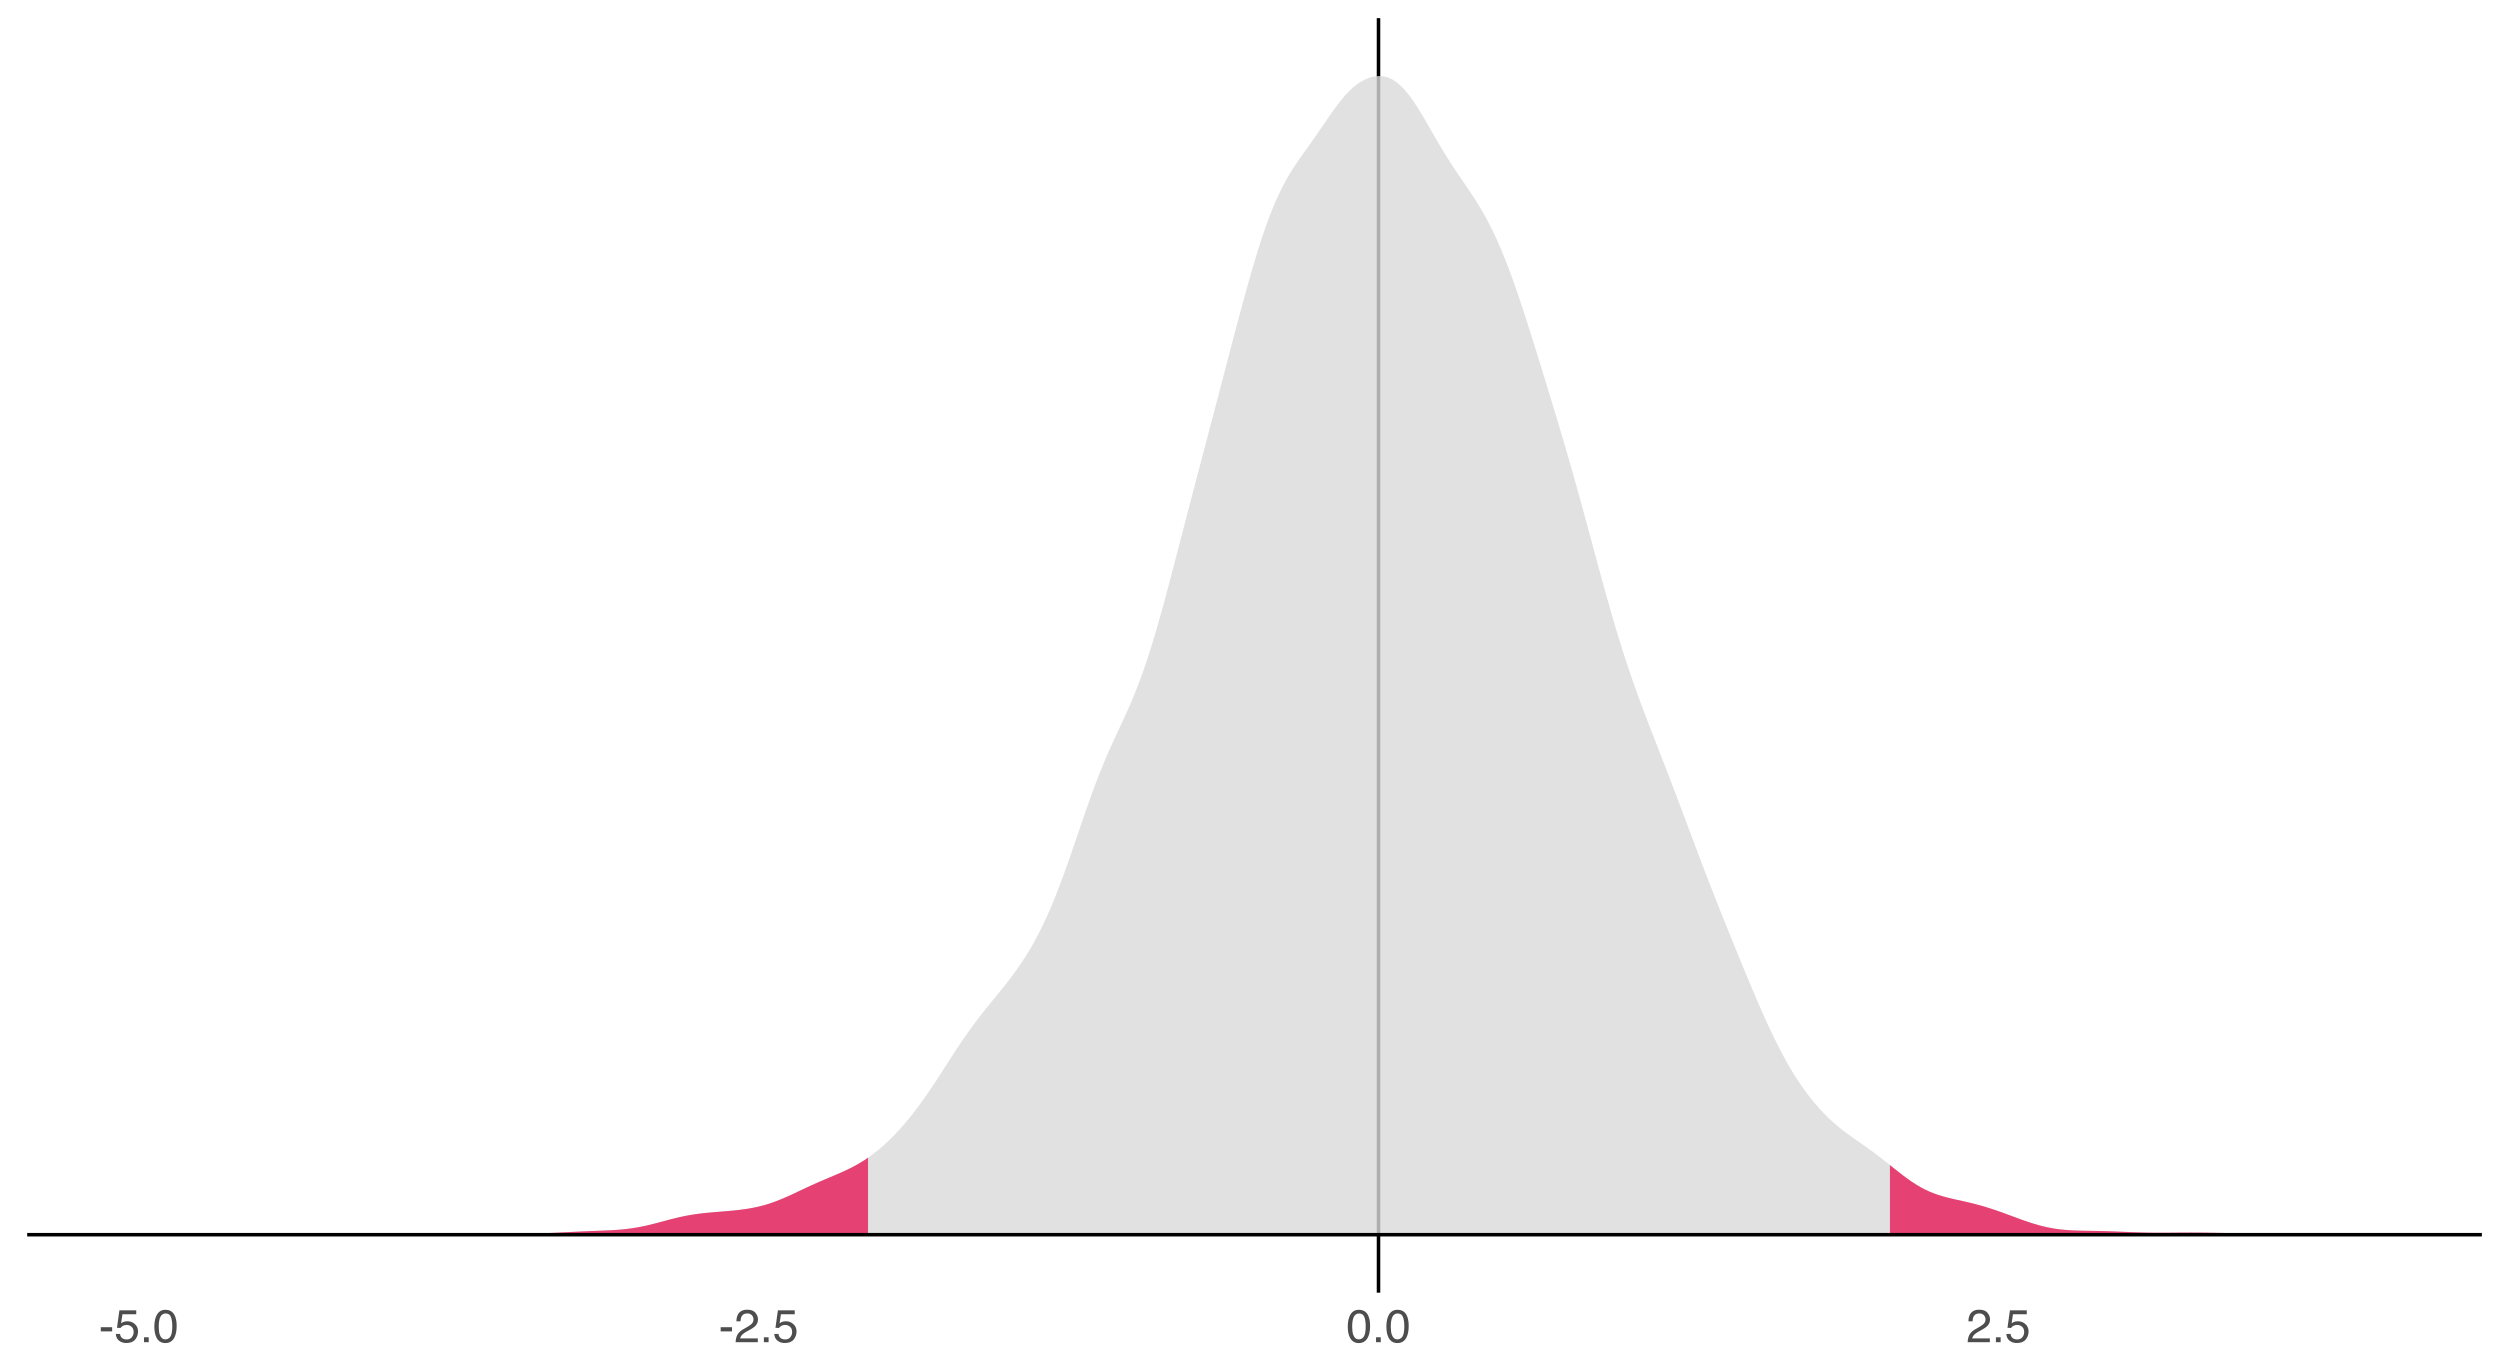
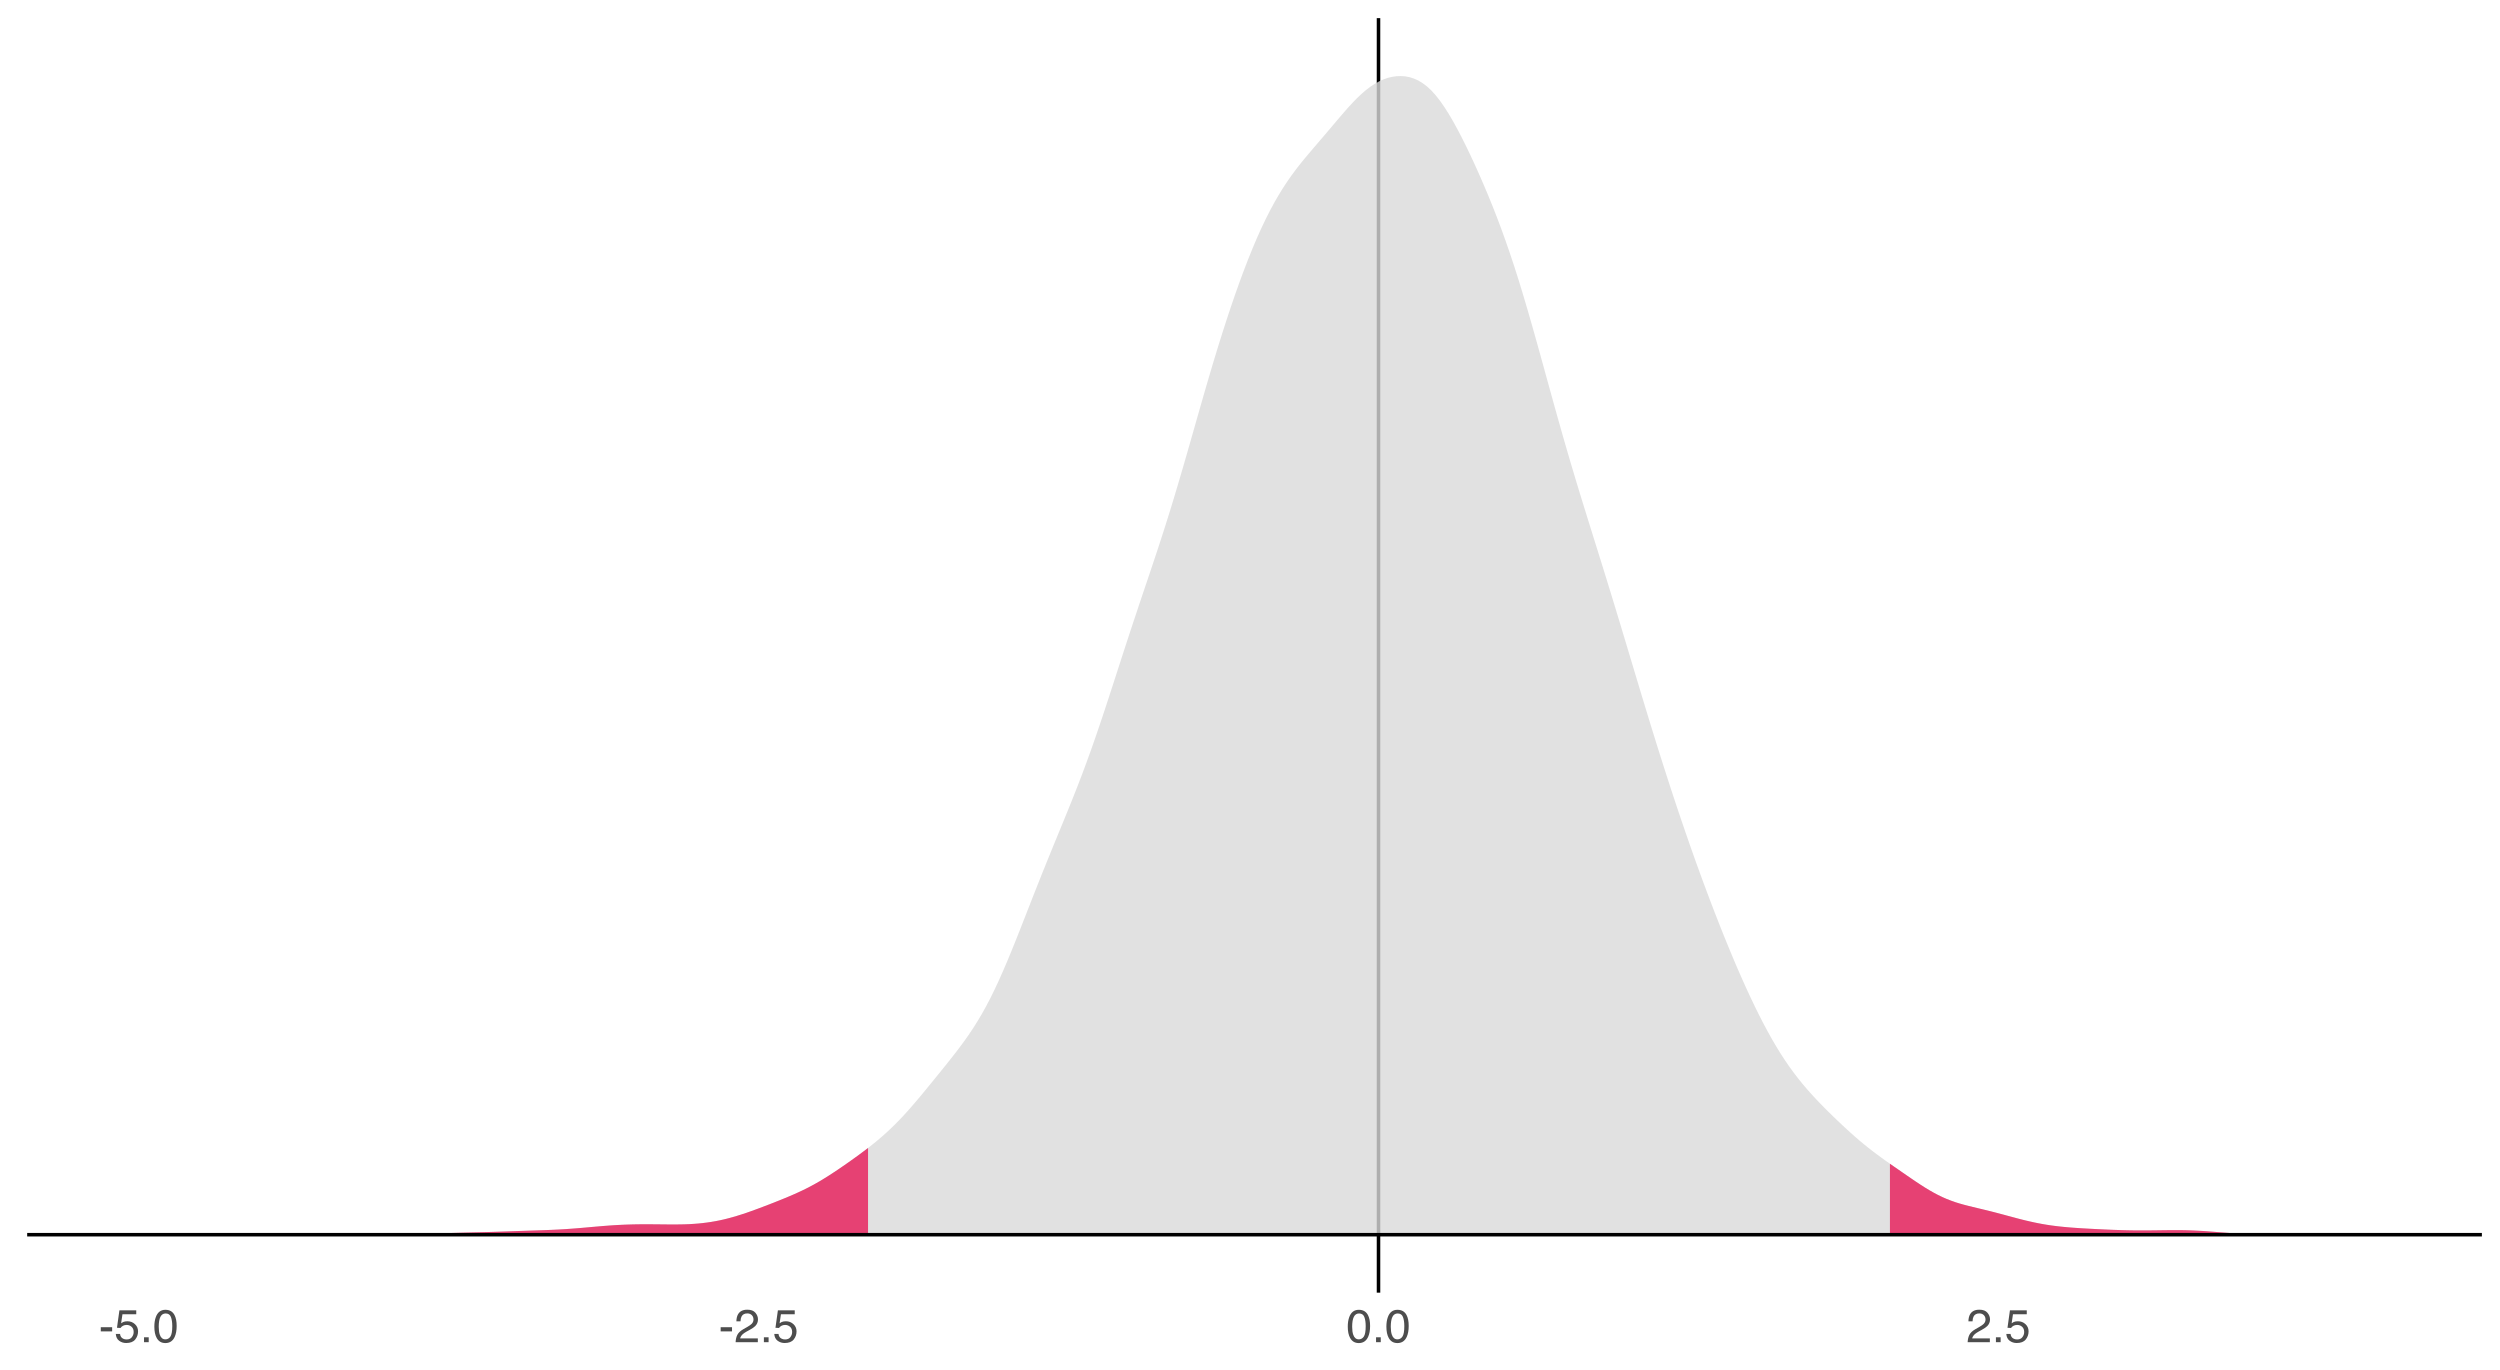
<svg xmlns="http://www.w3.org/2000/svg" xmlns:xlink="http://www.w3.org/1999/xlink" width="756pt" height="414pt" viewBox="0 0 756 414" version="1.1">
  <defs>
    <g>
      <symbol overflow="visible" id="glyph0-0">
        <path style="stroke:none;" d="M 0.453 0 L 0.453 -10.047 L 8.422 -10.047 L 8.422 0 Z M 7.172 -1.266 L 7.172 -8.781 L 1.703 -8.781 L 1.703 -1.266 Z M 7.172 -1.266 " />
      </symbol>
      <symbol overflow="visible" id="glyph0-1">
        <path style="stroke:none;" d="M 0.578 -4.531 L 4.016 -4.531 L 4.016 -3.266 L 0.578 -3.266 Z M 0.578 -4.531 " />
      </symbol>
      <symbol overflow="visible" id="glyph0-2">
        <path style="stroke:none;" d="M 1.734 -2.5 C 1.816 -1.789 2.141 -1.305 2.703 -1.047 C 2.992 -0.898 3.332 -0.828 3.719 -0.828 C 4.445 -0.828 4.984 -1.062 5.328 -1.531 C 5.68 -2 5.859 -2.516 5.859 -3.078 C 5.859 -3.766 5.648 -4.289 5.234 -4.656 C 4.816 -5.031 4.316 -5.219 3.734 -5.219 C 3.316 -5.219 2.953 -5.133 2.641 -4.969 C 2.336 -4.812 2.082 -4.586 1.875 -4.297 L 0.812 -4.359 L 1.547 -9.625 L 6.641 -9.625 L 6.641 -8.438 L 2.469 -8.438 L 2.062 -5.719 C 2.289 -5.883 2.504 -6.016 2.703 -6.109 C 3.066 -6.254 3.488 -6.328 3.969 -6.328 C 4.863 -6.328 5.625 -6.035 6.25 -5.453 C 6.875 -4.879 7.188 -4.148 7.188 -3.266 C 7.188 -2.336 6.898 -1.52 6.328 -0.812 C 5.754 -0.102 4.844 0.25 3.594 0.25 C 2.801 0.25 2.098 0.023 1.484 -0.422 C 0.867 -0.867 0.523 -1.562 0.453 -2.5 Z M 1.734 -2.5 " />
      </symbol>
      <symbol overflow="visible" id="glyph0-3">
        <path style="stroke:none;" d="M 1.203 -1.484 L 2.625 -1.484 L 2.625 0 L 1.203 0 Z M 1.203 -1.484 " />
      </symbol>
      <symbol overflow="visible" id="glyph0-4">
        <path style="stroke:none;" d="M 3.781 -9.797 C 5.051 -9.797 5.969 -9.27 6.531 -8.219 C 6.969 -7.414 7.188 -6.312 7.188 -4.906 C 7.188 -3.57 6.988 -2.473 6.594 -1.609 C 6.02 -0.359 5.082 0.266 3.781 0.266 C 2.602 0.266 1.727 -0.242 1.156 -1.266 C 0.676 -2.117 0.438 -3.266 0.438 -4.703 C 0.438 -5.805 0.582 -6.758 0.875 -7.562 C 1.406 -9.051 2.375 -9.797 3.781 -9.797 Z M 3.781 -0.859 C 4.414 -0.859 4.922 -1.141 5.297 -1.703 C 5.672 -2.266 5.859 -3.316 5.859 -4.859 C 5.859 -5.973 5.723 -6.891 5.453 -7.609 C 5.18 -8.328 4.648 -8.688 3.859 -8.688 C 3.141 -8.688 2.609 -8.344 2.266 -7.656 C 1.93 -6.977 1.766 -5.977 1.766 -4.656 C 1.766 -3.656 1.875 -2.852 2.094 -2.25 C 2.414 -1.32 2.977 -0.859 3.781 -0.859 Z M 3.781 -0.859 " />
      </symbol>
      <symbol overflow="visible" id="glyph0-5">
        <path style="stroke:none;" d="M 0.438 0 C 0.477 -0.844 0.648 -1.578 0.953 -2.203 C 1.266 -2.828 1.859 -3.395 2.734 -3.906 L 4.047 -4.656 C 4.629 -5 5.039 -5.289 5.281 -5.531 C 5.656 -5.914 5.844 -6.352 5.844 -6.844 C 5.844 -7.406 5.672 -7.852 5.328 -8.188 C 4.984 -8.531 4.531 -8.703 3.969 -8.703 C 3.125 -8.703 2.539 -8.379 2.219 -7.734 C 2.039 -7.391 1.941 -6.914 1.922 -6.312 L 0.672 -6.312 C 0.691 -7.164 0.852 -7.863 1.156 -8.406 C 1.688 -9.352 2.625 -9.828 3.969 -9.828 C 5.094 -9.828 5.91 -9.52 6.422 -8.906 C 6.941 -8.301 7.203 -7.629 7.203 -6.891 C 7.203 -6.109 6.926 -5.438 6.375 -4.875 C 6.062 -4.551 5.488 -4.16 4.656 -3.703 L 3.719 -3.188 C 3.281 -2.938 2.93 -2.703 2.672 -2.484 C 2.211 -2.086 1.926 -1.645 1.812 -1.156 L 7.156 -1.156 L 7.156 0 Z M 0.438 0 " />
      </symbol>
    </g>
    <clipPath id="clip1">
      <path d="M 416 5.48 L 418 5.48 L 418 391.902 L 416 391.902 Z M 416 5.48 " />
    </clipPath>
    <clipPath id="clip2">
      <path d="M 8.219 372 L 751.52 372 L 751.52 374 L 8.219 374 Z M 8.219 372 " />
    </clipPath>
  </defs>
-   <g id="surface126">
+   <g id="surface7686">
    <rect x="0" y="0" width="756" height="414" style="fill:rgb(100%,100%,100%);fill-opacity:1;stroke:none;" />
    <g clip-path="url(#clip1)" clip-rule="nonzero">
      <path style="fill:none;stroke-width:1.067;stroke-linecap:butt;stroke-linejoin:round;stroke:rgb(0%,0%,0%);stroke-opacity:1;stroke-miterlimit:10;" d="M 416.859 390.902 L 416.859 5.48 " />
    </g>
-     <path style=" stroke:none;fill-rule:nonzero;fill:rgb(85.098%,85.098%,85.098%);fill-opacity:0.8;" d="M 41.961 373.383 L 110.629 373.383 L 111.953 373.379 L 114.594 373.379 L 118.555 373.367 L 122.516 373.344 L 123.836 373.332 L 125.156 373.316 L 129.117 373.258 L 130.438 373.234 L 131.762 373.211 L 133.082 373.184 L 137.043 373.113 L 138.363 373.098 L 139.684 373.078 L 143.645 373.043 L 147.605 373.031 L 148.926 373.031 L 150.25 373.027 L 151.57 373.027 L 152.891 373.031 L 154.211 373.031 L 155.531 373.027 L 156.852 373.027 L 159.492 373.012 L 160.812 372.996 L 162.133 372.977 L 163.453 372.945 L 164.773 372.906 L 166.094 372.863 L 167.414 372.809 L 168.738 372.75 L 171.379 372.617 L 172.699 372.547 L 175.34 372.414 L 176.66 372.352 L 177.98 372.297 L 181.941 372.145 L 183.262 372.09 L 184.582 372.027 L 185.902 371.953 L 187.223 371.859 L 188.547 371.742 L 189.867 371.598 L 191.188 371.418 L 192.508 371.203 L 193.828 370.961 L 195.148 370.684 L 196.469 370.379 L 197.789 370.051 L 199.109 369.703 L 200.43 369.352 L 201.75 368.996 L 203.07 368.648 L 204.391 368.32 L 205.711 368.012 L 207.035 367.734 L 208.355 367.484 L 209.676 367.266 L 210.996 367.074 L 212.316 366.91 L 213.637 366.77 L 214.957 366.645 L 216.277 366.531 L 217.598 366.422 L 218.918 366.316 L 220.238 366.203 L 221.559 366.082 L 222.879 365.945 L 224.199 365.789 L 225.523 365.609 L 226.844 365.395 L 228.164 365.145 L 229.484 364.855 L 230.805 364.52 L 232.125 364.133 L 233.445 363.695 L 234.766 363.215 L 236.086 362.691 L 237.406 362.133 L 238.727 361.547 L 240.047 360.938 L 241.367 360.316 L 242.688 359.691 L 244.012 359.07 L 245.332 358.457 L 246.652 357.863 L 247.973 357.281 L 249.293 356.715 L 250.613 356.156 L 251.934 355.602 L 253.254 355.039 L 254.574 354.461 L 255.895 353.859 L 257.215 353.223 L 258.535 352.531 L 259.855 351.781 L 261.176 350.973 L 262.496 350.09 L 263.82 349.137 L 265.141 348.109 L 266.461 347.008 L 267.781 345.832 L 269.102 344.582 L 270.422 343.258 L 271.742 341.855 L 273.062 340.375 L 274.383 338.824 L 275.703 337.195 L 277.023 335.496 L 278.344 333.723 L 279.664 331.879 L 280.984 329.973 L 282.309 328.008 L 283.629 326 L 284.949 323.953 L 287.59 319.844 L 288.91 317.809 L 290.23 315.812 L 291.551 313.867 L 292.871 311.977 L 294.191 310.148 L 295.512 308.383 L 296.832 306.672 L 298.152 305.012 L 299.473 303.387 L 300.797 301.773 L 302.117 300.16 L 303.438 298.523 L 304.758 296.848 L 306.078 295.113 L 307.398 293.301 L 308.719 291.398 L 310.039 289.387 L 311.359 287.25 L 312.68 284.949 L 314 282.48 L 315.32 279.832 L 316.641 276.996 L 317.961 273.965 L 319.281 270.738 L 320.605 267.332 L 321.926 263.754 L 323.246 260.043 L 324.566 256.223 L 327.207 248.473 L 328.527 244.652 L 329.848 240.93 L 331.168 237.344 L 332.488 233.922 L 333.809 230.668 L 335.129 227.574 L 336.449 224.617 L 337.77 221.758 L 339.094 218.938 L 340.414 216.074 L 341.734 213.105 L 343.055 209.961 L 344.375 206.602 L 345.695 202.992 L 347.016 199.109 L 348.336 194.957 L 349.656 190.555 L 350.977 185.93 L 352.297 181.125 L 353.617 176.176 L 354.938 171.145 L 356.258 166.074 L 357.582 160.988 L 358.902 155.91 L 360.223 150.848 L 361.543 145.805 L 362.863 140.781 L 365.504 130.75 L 366.824 125.73 L 368.145 120.699 L 370.785 110.613 L 372.105 105.574 L 373.426 100.559 L 374.746 95.59 L 376.07 90.699 L 377.391 85.918 L 378.711 81.285 L 380.031 76.855 L 381.352 72.68 L 382.672 68.781 L 383.992 65.18 L 385.312 61.895 L 386.633 58.914 L 387.953 56.23 L 389.273 53.812 L 390.594 51.609 L 391.914 49.578 L 393.234 47.664 L 394.555 45.805 L 395.879 43.957 L 397.199 42.086 L 398.52 40.188 L 399.84 38.262 L 401.16 36.332 L 402.48 34.426 L 403.801 32.578 L 405.121 30.832 L 406.441 29.215 L 407.762 27.781 L 409.082 26.527 L 410.402 25.465 L 411.723 24.594 L 413.043 23.914 L 414.367 23.418 L 415.688 23.109 L 417.008 23 L 418.328 23.094 L 419.648 23.414 L 420.969 23.992 L 422.289 24.844 L 423.609 25.961 L 424.93 27.34 L 426.25 28.969 L 427.57 30.82 L 428.891 32.852 L 430.211 35.023 L 431.531 37.285 L 432.855 39.59 L 434.176 41.887 L 435.496 44.141 L 436.816 46.328 L 438.137 48.441 L 439.457 50.484 L 440.777 52.465 L 442.098 54.406 L 443.418 56.34 L 444.738 58.293 L 446.059 60.305 L 447.379 62.414 L 448.699 64.668 L 450.02 67.09 L 451.344 69.699 L 452.664 72.516 L 453.984 75.547 L 455.305 78.793 L 456.625 82.246 L 457.945 85.891 L 459.266 89.707 L 460.586 93.668 L 461.906 97.754 L 463.227 101.922 L 464.547 106.145 L 465.867 110.41 L 467.188 114.703 L 468.508 119.023 L 469.828 123.375 L 471.152 127.762 L 472.473 132.203 L 473.793 136.707 L 475.113 141.289 L 476.434 145.957 L 477.754 150.703 L 479.074 155.52 L 480.395 160.383 L 481.715 165.273 L 483.035 170.16 L 484.355 175.012 L 485.676 179.789 L 486.996 184.461 L 488.316 189 L 489.641 193.367 L 490.961 197.57 L 492.281 201.609 L 493.602 205.484 L 494.922 209.219 L 496.242 212.832 L 497.562 216.344 L 498.883 219.789 L 500.203 223.191 L 501.523 226.574 L 502.844 229.965 L 504.164 233.375 L 505.484 236.816 L 506.805 240.293 L 508.129 243.793 L 509.449 247.316 L 512.09 254.371 L 513.41 257.879 L 514.73 261.363 L 516.051 264.805 L 517.371 268.211 L 518.691 271.574 L 520.012 274.906 L 521.332 278.207 L 522.652 281.488 L 523.973 284.746 L 525.293 287.992 L 526.613 291.219 L 527.938 294.422 L 529.258 297.598 L 530.578 300.73 L 531.898 303.805 L 533.219 306.805 L 534.539 309.723 L 535.859 312.539 L 537.18 315.25 L 538.5 317.836 L 539.82 320.297 L 541.141 322.633 L 542.461 324.832 L 543.781 326.891 L 545.102 328.828 L 546.426 330.648 L 547.746 332.355 L 549.066 333.949 L 550.387 335.445 L 551.707 336.844 L 553.027 338.148 L 554.348 339.367 L 555.668 340.512 L 556.988 341.574 L 558.309 342.586 L 559.629 343.551 L 560.949 344.492 L 562.27 345.414 L 563.59 346.34 L 564.914 347.273 L 566.234 348.23 L 567.555 349.211 L 568.875 350.223 L 570.195 351.262 L 572.836 353.379 L 574.156 354.426 L 575.477 355.449 L 576.797 356.43 L 578.117 357.352 L 579.438 358.211 L 580.758 358.992 L 582.078 359.695 L 583.402 360.312 L 584.723 360.848 L 586.043 361.316 L 587.363 361.727 L 588.684 362.086 L 590.004 362.414 L 591.324 362.719 L 593.965 363.305 L 595.285 363.605 L 596.605 363.926 L 597.926 364.27 L 599.246 364.633 L 600.566 365.023 L 601.887 365.441 L 603.211 365.875 L 604.531 366.332 L 605.852 366.805 L 607.172 367.289 L 608.492 367.777 L 609.812 368.27 L 611.133 368.75 L 612.453 369.219 L 613.773 369.664 L 615.094 370.082 L 616.414 370.465 L 617.734 370.812 L 619.055 371.117 L 620.375 371.379 L 621.699 371.594 L 623.02 371.77 L 624.34 371.906 L 625.66 372.004 L 626.98 372.078 L 628.301 372.125 L 629.621 372.16 L 630.941 372.188 L 632.262 372.207 L 634.902 372.254 L 636.223 372.285 L 637.543 372.324 L 638.863 372.367 L 640.188 372.418 L 644.148 372.582 L 645.469 372.633 L 646.789 372.68 L 648.109 372.719 L 649.43 372.75 L 650.75 372.77 L 652.07 372.781 L 653.391 372.781 L 654.711 372.777 L 656.031 372.77 L 658.672 372.746 L 659.996 372.738 L 661.316 372.73 L 662.637 372.727 L 663.957 372.73 L 666.598 372.754 L 667.918 372.773 L 669.238 372.797 L 670.559 372.816 L 673.199 372.863 L 674.52 372.883 L 677.16 372.906 L 678.484 372.91 L 681.125 372.902 L 682.445 372.895 L 685.086 372.871 L 686.406 372.863 L 687.727 372.859 L 689.047 372.859 L 690.367 372.867 L 691.688 372.879 L 693.008 372.902 L 694.328 372.934 L 695.648 372.969 L 696.973 373.008 L 700.934 373.137 L 703.574 373.215 L 706.215 373.277 L 707.535 373.301 L 708.855 373.32 L 710.176 373.336 L 712.816 373.359 L 714.137 373.367 L 715.461 373.371 L 716.781 373.375 L 716.781 373.383 Z M 41.961 373.383 " />
-     <path style=" stroke:none;fill-rule:nonzero;fill:rgb(90.196%,25.49%,45.098%);fill-opacity:1;" d="M 41.961 373.383 L 110.629 373.383 L 111.953 373.379 L 114.594 373.379 L 118.555 373.367 L 122.516 373.344 L 123.836 373.332 L 125.156 373.316 L 129.117 373.258 L 130.438 373.234 L 131.762 373.211 L 133.082 373.184 L 137.043 373.113 L 138.363 373.098 L 139.684 373.078 L 143.645 373.043 L 147.605 373.031 L 148.926 373.031 L 150.25 373.027 L 151.57 373.027 L 152.891 373.031 L 154.211 373.031 L 155.531 373.027 L 156.852 373.027 L 159.492 373.012 L 160.812 372.996 L 162.133 372.977 L 163.453 372.945 L 164.773 372.906 L 166.094 372.863 L 167.414 372.809 L 168.738 372.75 L 171.379 372.617 L 172.699 372.547 L 175.34 372.414 L 176.66 372.352 L 177.98 372.297 L 181.941 372.145 L 183.262 372.09 L 184.582 372.027 L 185.902 371.953 L 187.223 371.859 L 188.547 371.742 L 189.867 371.598 L 191.188 371.418 L 192.508 371.203 L 193.828 370.961 L 195.148 370.684 L 196.469 370.379 L 197.789 370.051 L 199.109 369.703 L 200.43 369.352 L 201.75 368.996 L 203.07 368.648 L 204.391 368.32 L 205.711 368.012 L 207.035 367.734 L 208.355 367.484 L 209.676 367.266 L 210.996 367.074 L 212.316 366.91 L 213.637 366.77 L 214.957 366.645 L 216.277 366.531 L 217.598 366.422 L 218.918 366.316 L 220.238 366.203 L 221.559 366.082 L 222.879 365.945 L 224.199 365.789 L 225.523 365.609 L 226.844 365.395 L 228.164 365.145 L 229.484 364.855 L 230.805 364.52 L 232.125 364.133 L 233.445 363.695 L 234.766 363.215 L 236.086 362.691 L 237.406 362.133 L 238.727 361.547 L 240.047 360.938 L 241.367 360.316 L 242.688 359.691 L 244.012 359.07 L 245.332 358.457 L 246.652 357.863 L 247.973 357.281 L 249.293 356.715 L 250.613 356.156 L 251.934 355.602 L 253.254 355.039 L 254.574 354.461 L 255.895 353.859 L 257.215 353.223 L 258.535 352.531 L 259.855 351.781 L 261.176 350.973 L 262.496 350.09 L 262.496 373.383 Z M 41.961 373.383 " />
-     <path style=" stroke:none;fill-rule:nonzero;fill:rgb(90.196%,25.49%,45.098%);fill-opacity:1;" d="M 571.516 352.32 L 572.836 353.379 L 574.156 354.426 L 575.477 355.449 L 576.797 356.43 L 578.117 357.352 L 579.438 358.211 L 580.758 358.992 L 582.078 359.695 L 583.402 360.312 L 584.723 360.848 L 586.043 361.316 L 587.363 361.727 L 588.684 362.086 L 590.004 362.414 L 591.324 362.719 L 593.965 363.305 L 595.285 363.605 L 596.605 363.926 L 597.926 364.27 L 599.246 364.633 L 600.566 365.023 L 601.887 365.441 L 603.211 365.875 L 604.531 366.332 L 605.852 366.805 L 607.172 367.289 L 608.492 367.777 L 609.812 368.27 L 611.133 368.75 L 612.453 369.219 L 613.773 369.664 L 615.094 370.082 L 616.414 370.465 L 617.734 370.812 L 619.055 371.117 L 620.375 371.379 L 621.699 371.594 L 623.02 371.77 L 624.34 371.906 L 625.66 372.004 L 626.98 372.078 L 628.301 372.125 L 629.621 372.16 L 630.941 372.188 L 632.262 372.207 L 634.902 372.254 L 636.223 372.285 L 637.543 372.324 L 638.863 372.367 L 640.188 372.418 L 644.148 372.582 L 645.469 372.633 L 646.789 372.68 L 648.109 372.719 L 649.43 372.75 L 650.75 372.77 L 652.07 372.781 L 653.391 372.781 L 654.711 372.777 L 656.031 372.77 L 658.672 372.746 L 659.996 372.738 L 661.316 372.73 L 662.637 372.727 L 663.957 372.73 L 666.598 372.754 L 667.918 372.773 L 669.238 372.797 L 670.559 372.816 L 673.199 372.863 L 674.52 372.883 L 677.16 372.906 L 678.484 372.91 L 681.125 372.902 L 682.445 372.895 L 685.086 372.871 L 686.406 372.863 L 687.727 372.859 L 689.047 372.859 L 690.367 372.867 L 691.688 372.879 L 693.008 372.902 L 694.328 372.934 L 695.648 372.969 L 696.973 373.008 L 700.934 373.137 L 703.574 373.215 L 706.215 373.277 L 707.535 373.301 L 708.855 373.32 L 710.176 373.336 L 712.816 373.359 L 714.137 373.367 L 715.461 373.371 L 716.781 373.375 L 716.781 373.383 L 571.516 373.383 Z M 571.516 352.32 " />
+     <path style=" stroke:none;fill-rule:nonzero;fill:rgb(85.098%,85.098%,85.098%);fill-opacity:0.8;" d="M 41.961 373.383 L 106.668 373.383 L 107.988 373.379 L 110.629 373.379 L 111.953 373.375 L 114.594 373.367 L 115.914 373.359 L 118.555 373.336 L 119.875 373.32 L 121.195 373.301 L 122.516 373.277 L 123.836 373.25 L 125.156 373.219 L 126.477 373.184 L 129.117 373.105 L 130.438 373.059 L 131.762 373.016 L 133.082 372.969 L 137.043 372.84 L 138.363 372.801 L 141.004 372.73 L 142.324 372.699 L 143.645 372.664 L 144.965 372.633 L 147.605 372.562 L 148.926 372.523 L 150.25 372.48 L 152.891 372.395 L 156.852 372.254 L 158.172 372.211 L 159.492 372.164 L 163.453 372.035 L 164.773 371.988 L 166.094 371.938 L 167.414 371.879 L 168.738 371.816 L 170.059 371.742 L 171.379 371.66 L 172.699 371.566 L 174.02 371.469 L 175.34 371.359 L 176.66 371.246 L 177.98 371.129 L 179.301 371.008 L 181.941 370.781 L 183.262 370.676 L 184.582 370.578 L 185.902 370.492 L 187.223 370.418 L 188.547 370.355 L 189.867 370.305 L 191.188 370.266 L 192.508 370.238 L 193.828 370.223 L 195.148 370.219 L 196.469 370.223 L 197.789 370.23 L 199.109 370.242 L 200.43 370.258 L 201.75 370.27 L 203.07 370.277 L 204.391 370.277 L 205.711 370.262 L 207.035 370.234 L 208.355 370.184 L 209.676 370.105 L 210.996 370.008 L 212.316 369.875 L 213.637 369.715 L 214.957 369.523 L 216.277 369.297 L 217.598 369.039 L 218.918 368.746 L 220.238 368.418 L 221.559 368.059 L 222.879 367.668 L 224.199 367.254 L 225.523 366.816 L 226.844 366.359 L 228.164 365.883 L 229.484 365.395 L 230.805 364.898 L 232.125 364.391 L 233.445 363.879 L 234.766 363.359 L 236.086 362.832 L 237.406 362.293 L 238.727 361.742 L 240.047 361.172 L 241.367 360.578 L 242.688 359.961 L 244.012 359.309 L 245.332 358.621 L 246.652 357.898 L 247.973 357.137 L 249.293 356.336 L 250.613 355.512 L 251.934 354.656 L 253.254 353.777 L 254.574 352.879 L 255.895 351.965 L 257.215 351.035 L 258.535 350.09 L 259.855 349.133 L 261.176 348.148 L 262.496 347.145 L 263.82 346.105 L 265.141 345.031 L 266.461 343.914 L 267.781 342.746 L 269.102 341.527 L 270.422 340.25 L 271.742 338.918 L 273.062 337.527 L 274.383 336.078 L 275.703 334.578 L 277.023 333.043 L 278.344 331.477 L 279.664 329.883 L 280.984 328.273 L 282.309 326.652 L 283.629 325.023 L 284.949 323.391 L 286.27 321.75 L 287.59 320.094 L 288.91 318.406 L 290.23 316.676 L 291.551 314.887 L 292.871 313.02 L 294.191 311.051 L 295.512 308.965 L 296.832 306.75 L 298.152 304.387 L 299.473 301.871 L 300.797 299.18 L 302.117 296.34 L 303.438 293.363 L 304.758 290.266 L 306.078 287.062 L 307.398 283.785 L 308.719 280.453 L 310.039 277.086 L 311.359 273.711 L 312.68 270.344 L 314 267 L 315.32 263.691 L 316.641 260.414 L 317.961 257.168 L 319.281 253.945 L 320.605 250.734 L 321.926 247.516 L 323.246 244.273 L 324.566 240.988 L 325.887 237.641 L 327.207 234.199 L 328.527 230.656 L 329.848 227.008 L 331.168 223.254 L 332.488 219.398 L 333.809 215.457 L 335.129 211.441 L 336.449 207.379 L 337.77 203.289 L 339.094 199.195 L 340.414 195.125 L 341.734 191.094 L 343.055 187.102 L 344.375 183.148 L 345.695 179.223 L 347.016 175.309 L 348.336 171.379 L 349.656 167.418 L 350.977 163.398 L 352.297 159.297 L 353.617 155.094 L 354.938 150.781 L 356.258 146.367 L 357.582 141.867 L 358.902 137.297 L 360.223 132.68 L 361.543 128.043 L 362.863 123.41 L 364.184 118.812 L 365.504 114.273 L 366.824 109.824 L 368.145 105.477 L 369.465 101.242 L 370.785 97.125 L 372.105 93.137 L 373.426 89.277 L 374.746 85.555 L 376.07 81.973 L 377.391 78.535 L 378.711 75.25 L 380.031 72.129 L 381.352 69.184 L 382.672 66.402 L 383.992 63.785 L 385.312 61.332 L 386.633 59.039 L 387.953 56.895 L 389.273 54.883 L 390.594 52.996 L 391.914 51.215 L 393.234 49.523 L 394.555 47.902 L 395.879 46.324 L 397.199 44.77 L 398.52 43.23 L 399.84 41.688 L 401.16 40.141 L 402.48 38.586 L 403.801 37.023 L 405.121 35.469 L 406.441 33.93 L 407.762 32.434 L 409.082 31 L 410.402 29.645 L 411.723 28.395 L 413.043 27.254 L 414.367 26.246 L 415.688 25.367 L 417.008 24.629 L 418.328 24.023 L 419.648 23.559 L 420.969 23.238 L 422.289 23.051 L 423.609 23 L 424.93 23.09 L 426.25 23.336 L 427.57 23.754 L 428.891 24.352 L 430.211 25.145 L 431.531 26.148 L 432.855 27.375 L 434.176 28.848 L 435.496 30.531 L 436.816 32.426 L 438.137 34.508 L 439.457 36.762 L 440.777 39.168 L 442.098 41.707 L 443.418 44.359 L 444.738 47.113 L 446.059 49.961 L 447.379 52.906 L 448.699 55.941 L 450.02 59.074 L 451.344 62.32 L 452.664 65.691 L 453.984 69.199 L 455.305 72.859 L 456.625 76.68 L 457.945 80.66 L 459.266 84.809 L 460.586 89.129 L 461.906 93.594 L 463.227 98.176 L 464.547 102.852 L 465.867 107.598 L 467.188 112.383 L 468.508 117.176 L 469.828 121.953 L 471.152 126.684 L 472.473 131.355 L 473.793 135.938 L 475.113 140.438 L 476.434 144.859 L 477.754 149.211 L 479.074 153.5 L 480.395 157.754 L 481.715 161.98 L 483.035 166.203 L 484.355 170.438 L 485.676 174.695 L 486.996 178.984 L 488.316 183.309 L 489.641 187.664 L 490.961 192.043 L 492.281 196.438 L 493.602 200.84 L 494.922 205.238 L 496.242 209.625 L 497.562 213.98 L 498.883 218.305 L 500.203 222.586 L 501.523 226.812 L 502.844 230.988 L 504.164 235.105 L 505.484 239.168 L 506.805 243.168 L 508.129 247.105 L 509.449 250.984 L 510.77 254.801 L 512.09 258.555 L 513.41 262.238 L 514.73 265.859 L 516.051 269.418 L 517.371 272.918 L 518.691 276.352 L 520.012 279.723 L 521.332 283.035 L 522.652 286.277 L 523.973 289.457 L 525.293 292.566 L 526.613 295.594 L 527.938 298.543 L 529.258 301.402 L 530.578 304.176 L 531.898 306.855 L 533.219 309.434 L 534.539 311.906 L 535.859 314.273 L 537.18 316.527 L 538.5 318.672 L 539.82 320.699 L 541.141 322.613 L 542.461 324.43 L 543.781 326.148 L 545.102 327.781 L 546.426 329.34 L 547.746 330.828 L 549.066 332.262 L 550.387 333.648 L 551.707 334.996 L 553.027 336.312 L 554.348 337.602 L 555.668 338.875 L 556.988 340.121 L 558.309 341.348 L 559.629 342.551 L 560.949 343.723 L 562.27 344.863 L 563.59 345.973 L 564.914 347.039 L 566.234 348.074 L 567.555 349.07 L 568.875 350.039 L 570.195 350.984 L 571.516 351.914 L 572.836 352.836 L 575.477 354.664 L 576.797 355.574 L 578.117 356.48 L 579.438 357.375 L 580.758 358.246 L 582.078 359.09 L 583.402 359.895 L 584.723 360.648 L 586.043 361.348 L 587.363 361.988 L 588.684 362.566 L 590.004 363.082 L 591.324 363.547 L 592.645 363.957 L 593.965 364.328 L 595.285 364.668 L 596.605 364.996 L 597.926 365.312 L 599.246 365.625 L 600.566 365.945 L 601.887 366.273 L 603.211 366.609 L 604.531 366.957 L 605.852 367.309 L 607.172 367.668 L 608.492 368.023 L 609.812 368.375 L 611.133 368.719 L 612.453 369.047 L 613.773 369.355 L 615.094 369.648 L 616.414 369.918 L 617.734 370.164 L 619.055 370.387 L 620.375 370.582 L 621.699 370.754 L 623.02 370.906 L 624.34 371.039 L 625.66 371.156 L 626.98 371.262 L 628.301 371.352 L 629.621 371.438 L 630.941 371.516 L 633.582 371.656 L 636.223 371.781 L 637.543 371.84 L 638.863 371.895 L 640.188 371.941 L 641.508 371.984 L 642.828 372.02 L 644.148 372.051 L 645.469 372.07 L 646.789 372.078 L 648.109 372.082 L 649.43 372.074 L 650.75 372.062 L 652.07 372.047 L 654.711 372.008 L 657.352 371.984 L 658.672 371.988 L 659.996 372 L 661.316 372.027 L 662.637 372.07 L 663.957 372.129 L 665.277 372.199 L 666.598 372.281 L 667.918 372.375 L 669.238 372.473 L 671.879 372.684 L 674.52 372.879 L 675.84 372.965 L 677.16 373.043 L 678.484 373.113 L 679.805 373.172 L 681.125 373.223 L 682.445 373.262 L 683.766 373.293 L 685.086 373.316 L 686.406 373.336 L 687.727 373.352 L 691.688 373.375 L 693.008 373.375 L 694.328 373.379 L 695.648 373.379 L 696.973 373.383 L 716.781 373.383 Z M 41.961 373.383 " />
+     <path style=" stroke:none;fill-rule:nonzero;fill:rgb(90.196%,25.49%,45.098%);fill-opacity:1;" d="M 41.961 373.383 L 106.668 373.383 L 107.988 373.379 L 110.629 373.379 L 111.953 373.375 L 114.594 373.367 L 115.914 373.359 L 118.555 373.336 L 119.875 373.32 L 121.195 373.301 L 122.516 373.277 L 123.836 373.25 L 125.156 373.219 L 126.477 373.184 L 129.117 373.105 L 130.438 373.059 L 131.762 373.016 L 133.082 372.969 L 137.043 372.84 L 138.363 372.801 L 141.004 372.73 L 142.324 372.699 L 143.645 372.664 L 144.965 372.633 L 147.605 372.562 L 148.926 372.523 L 150.25 372.48 L 152.891 372.395 L 156.852 372.254 L 158.172 372.211 L 159.492 372.164 L 163.453 372.035 L 164.773 371.988 L 166.094 371.938 L 167.414 371.879 L 168.738 371.816 L 170.059 371.742 L 171.379 371.66 L 172.699 371.566 L 174.02 371.469 L 175.34 371.359 L 176.66 371.246 L 177.98 371.129 L 179.301 371.008 L 181.941 370.781 L 183.262 370.676 L 184.582 370.578 L 185.902 370.492 L 187.223 370.418 L 188.547 370.355 L 189.867 370.305 L 191.188 370.266 L 192.508 370.238 L 193.828 370.223 L 195.148 370.219 L 196.469 370.223 L 197.789 370.23 L 199.109 370.242 L 200.43 370.258 L 201.75 370.27 L 203.07 370.277 L 204.391 370.277 L 205.711 370.262 L 207.035 370.234 L 208.355 370.184 L 209.676 370.105 L 210.996 370.008 L 212.316 369.875 L 213.637 369.715 L 214.957 369.523 L 216.277 369.297 L 217.598 369.039 L 218.918 368.746 L 220.238 368.418 L 221.559 368.059 L 222.879 367.668 L 224.199 367.254 L 225.523 366.816 L 226.844 366.359 L 228.164 365.883 L 229.484 365.395 L 230.805 364.898 L 232.125 364.391 L 233.445 363.879 L 234.766 363.359 L 236.086 362.832 L 237.406 362.293 L 238.727 361.742 L 240.047 361.172 L 241.367 360.578 L 242.688 359.961 L 244.012 359.309 L 245.332 358.621 L 246.652 357.898 L 247.973 357.137 L 249.293 356.336 L 250.613 355.512 L 251.934 354.656 L 253.254 353.777 L 254.574 352.879 L 255.895 351.965 L 257.215 351.035 L 258.535 350.09 L 259.855 349.133 L 261.176 348.148 L 262.496 347.145 L 262.496 373.383 Z M 41.961 373.383 " />
+     <path style=" stroke:none;fill-rule:nonzero;fill:rgb(90.196%,25.49%,45.098%);fill-opacity:1;" d="M 571.516 351.914 L 572.836 352.836 L 575.477 354.664 L 576.797 355.574 L 578.117 356.48 L 579.438 357.375 L 580.758 358.246 L 582.078 359.09 L 583.402 359.895 L 584.723 360.648 L 586.043 361.348 L 587.363 361.988 L 588.684 362.566 L 590.004 363.082 L 591.324 363.547 L 592.645 363.957 L 593.965 364.328 L 595.285 364.668 L 596.605 364.996 L 597.926 365.312 L 599.246 365.625 L 600.566 365.945 L 601.887 366.273 L 603.211 366.609 L 604.531 366.957 L 605.852 367.309 L 607.172 367.668 L 608.492 368.023 L 609.812 368.375 L 611.133 368.719 L 612.453 369.047 L 613.773 369.355 L 615.094 369.648 L 616.414 369.918 L 617.734 370.164 L 619.055 370.387 L 620.375 370.582 L 621.699 370.754 L 623.02 370.906 L 624.34 371.039 L 625.66 371.156 L 626.98 371.262 L 628.301 371.352 L 629.621 371.438 L 630.941 371.516 L 633.582 371.656 L 636.223 371.781 L 637.543 371.84 L 638.863 371.895 L 640.188 371.941 L 641.508 371.984 L 642.828 372.02 L 644.148 372.051 L 645.469 372.07 L 646.789 372.078 L 648.109 372.082 L 649.43 372.074 L 650.75 372.062 L 652.07 372.047 L 654.711 372.008 L 657.352 371.984 L 658.672 371.988 L 659.996 372 L 661.316 372.027 L 662.637 372.07 L 663.957 372.129 L 665.277 372.199 L 666.598 372.281 L 667.918 372.375 L 669.238 372.473 L 671.879 372.684 L 674.52 372.879 L 675.84 372.965 L 677.16 373.043 L 678.484 373.113 L 679.805 373.172 L 681.125 373.223 L 682.445 373.262 L 683.766 373.293 L 685.086 373.316 L 686.406 373.336 L 687.727 373.352 L 691.688 373.375 L 693.008 373.375 L 694.328 373.379 L 695.648 373.379 L 696.973 373.383 L 716.781 373.383 L 571.516 373.383 Z M 571.516 351.914 " />
    <g clip-path="url(#clip2)" clip-rule="nonzero">
      <path style="fill:none;stroke-width:1.067;stroke-linecap:butt;stroke-linejoin:round;stroke:rgb(0%,0%,0%);stroke-opacity:1;stroke-miterlimit:10;" d="M 8.219 373.383 L 750.52 373.383 " />
    </g>
    <g style="fill:rgb(30.196%,30.196%,30.196%);fill-opacity:1;">
      <use xlink:href="#glyph0-1" x="29.898" y="405.879" />
      <use xlink:href="#glyph0-2" x="34.561" y="405.879" />
      <use xlink:href="#glyph0-3" x="42.347" y="405.879" />
      <use xlink:href="#glyph0-4" x="46.236" y="405.879" />
    </g>
    <g style="fill:rgb(30.196%,30.196%,30.196%);fill-opacity:1;">
      <use xlink:href="#glyph0-1" x="217.348" y="405.879" />
      <use xlink:href="#glyph0-5" x="222.01" y="405.879" />
      <use xlink:href="#glyph0-3" x="229.796" y="405.879" />
      <use xlink:href="#glyph0-2" x="233.686" y="405.879" />
    </g>
    <g style="fill:rgb(30.196%,30.196%,30.196%);fill-opacity:1;">
      <use xlink:href="#glyph0-4" x="407.129" y="405.879" />
      <use xlink:href="#glyph0-3" x="414.915" y="405.879" />
      <use xlink:href="#glyph0-4" x="418.805" y="405.879" />
    </g>
    <g style="fill:rgb(30.196%,30.196%,30.196%);fill-opacity:1;">
      <use xlink:href="#glyph0-5" x="594.578" y="405.879" />
      <use xlink:href="#glyph0-3" x="602.364" y="405.879" />
      <use xlink:href="#glyph0-2" x="606.254" y="405.879" />
    </g>
  </g>
</svg>
